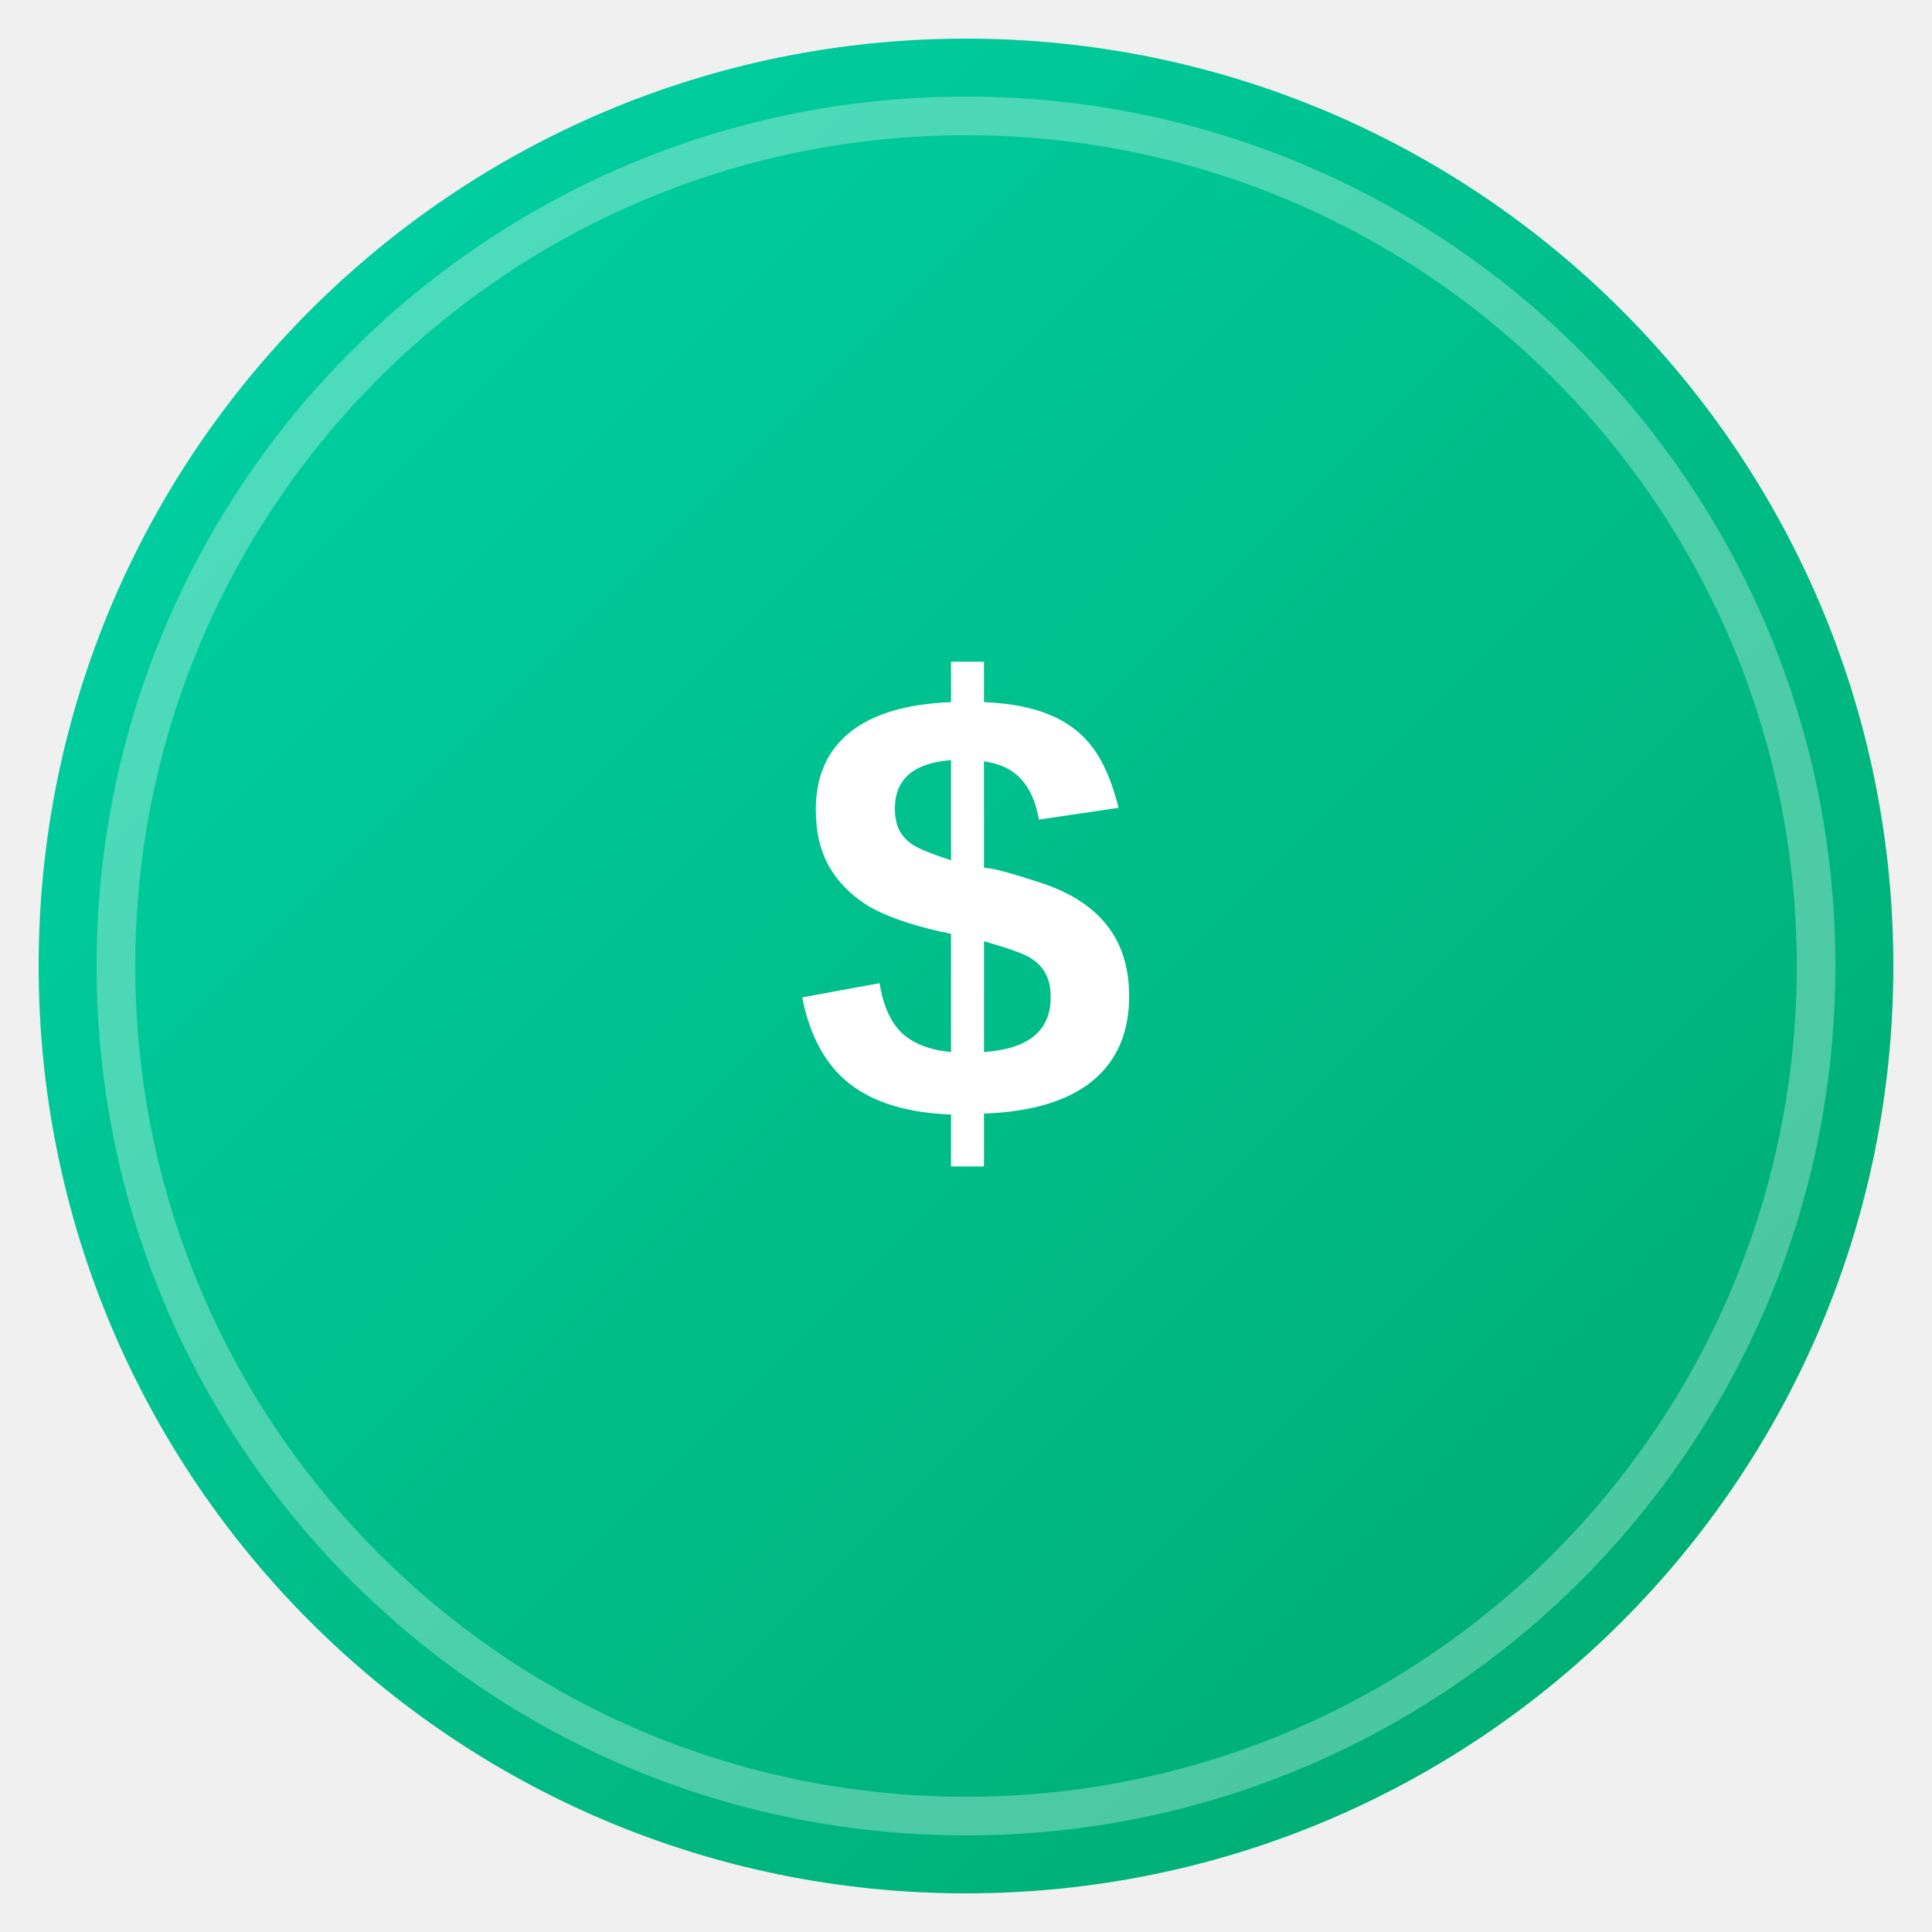
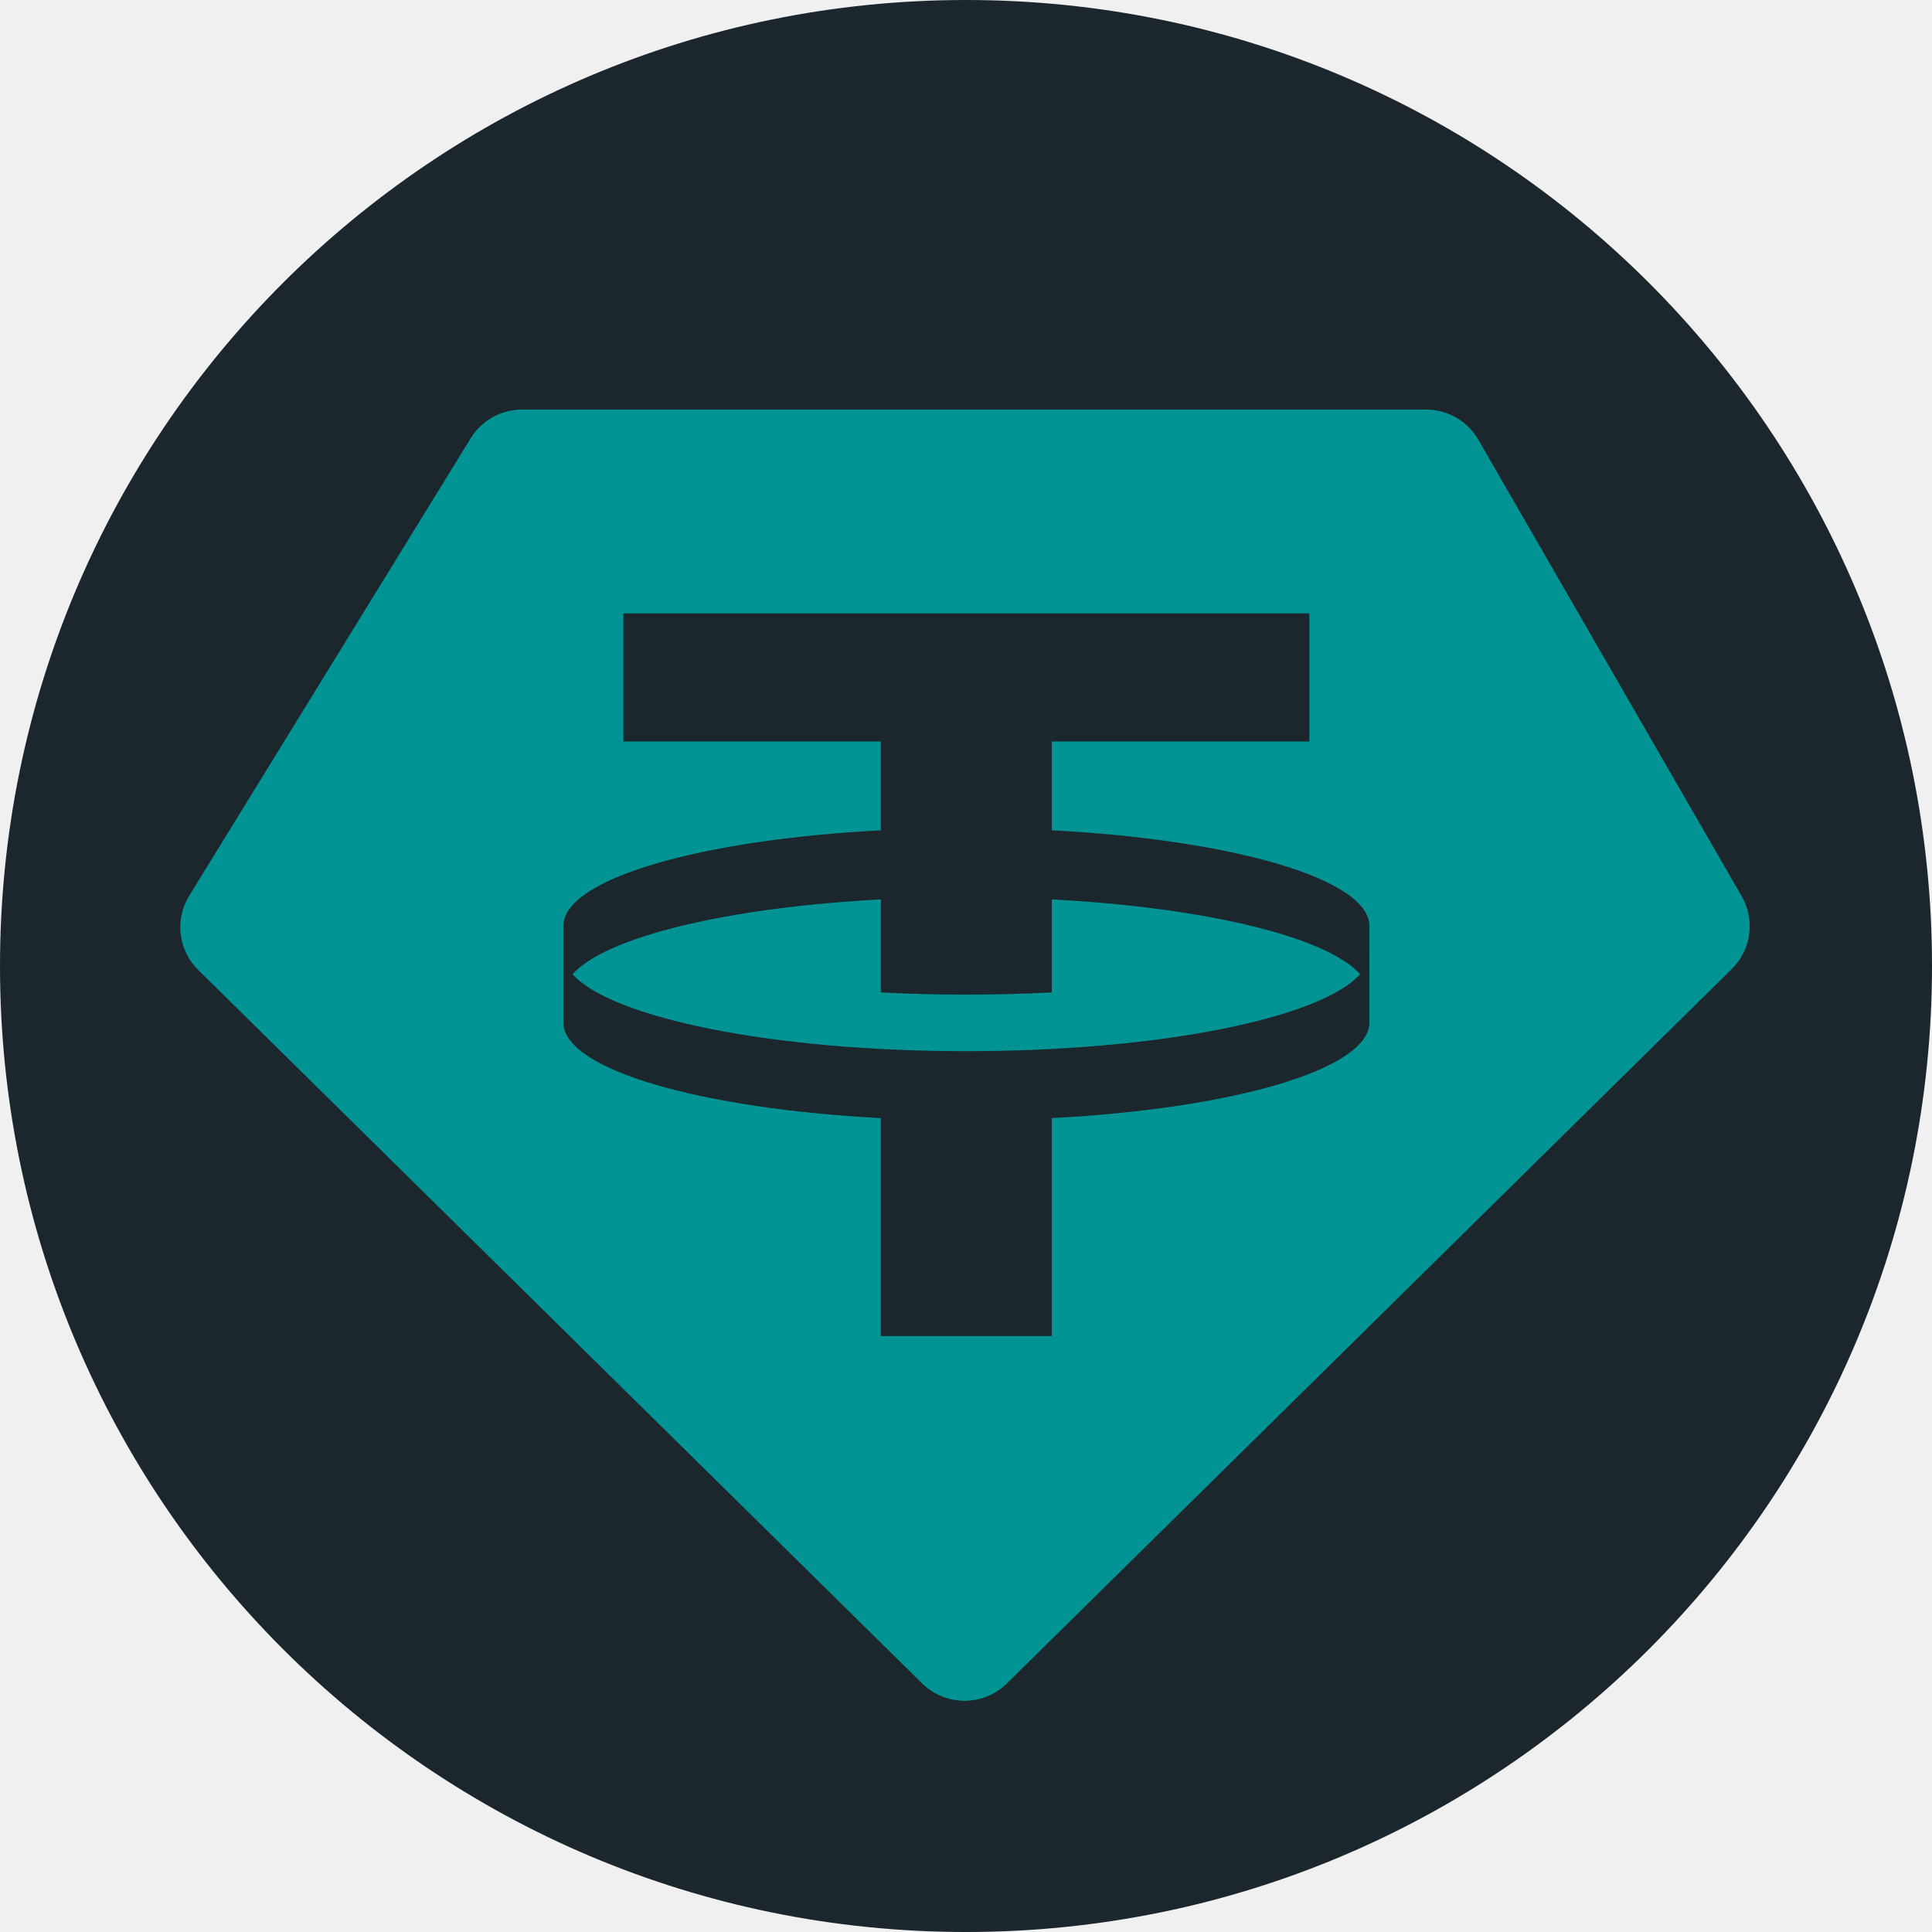
- <svg xmlns="http://www.w3.org/2000/svg" viewBox="0 0 100 100">
-   <defs>
-     <linearGradient id="grad" x1="0%" y1="0%" x2="100%" y2="100%">
-       <stop offset="0%" style="stop-color:#00D4AA" />
-       <stop offset="100%" style="stop-color:#00A86B" />
-     </linearGradient>
-   </defs>
-   <circle cx="50" cy="50" r="48" fill="url(#grad)" />
-   <text x="50" y="58" font-family="Arial, sans-serif" font-size="32" font-weight="bold" fill="white" text-anchor="middle">$</text>
-   <circle cx="50" cy="50" r="44" fill="none" stroke="white" stroke-width="2" opacity="0.3" />
+ <svg xmlns="http://www.w3.org/2000/svg" width="868" height="868" viewBox="0 0 868 868" fill="none">
+   <circle cx="434" cy="434" r="434" fill="#1B262D" />
+   <path fill-rule="evenodd" clip-rule="evenodd" d="M234.563 184H640.697C650.387 184 659.339 189.164 664.172 197.542L782.495 402.657C788.631 413.294 786.808 426.72 778.056 435.346L452.368 756.327C441.818 766.724 424.846 766.724 414.296 756.327L89.048 435.78C80.093 426.954 78.416 413.136 85.001 402.433L211.48 196.884C216.405 188.879 225.146 184 234.563 184ZM588.257 275.577V333.129H472.567V373.032C553.82 377.296 614.782 394.81 615.234 415.802L615.231 459.563C614.779 480.556 553.82 498.069 472.567 502.333V600.259H395.746V502.333C314.492 498.069 253.531 480.555 253.078 459.563L253.081 415.802C253.533 394.81 314.492 377.296 395.746 373.032V333.129H280.055V275.577H588.257ZM434.156 472.268C520.868 472.268 593.345 457.459 611.082 437.683C596.041 420.912 541.636 407.713 472.567 404.089V445.867C460.187 446.516 447.336 446.858 434.156 446.858C420.976 446.858 408.125 446.516 395.746 445.867V404.089C326.676 407.713 272.271 420.912 257.23 437.683C274.968 457.459 347.444 472.268 434.156 472.268Z" fill="#009393" />
</svg>
